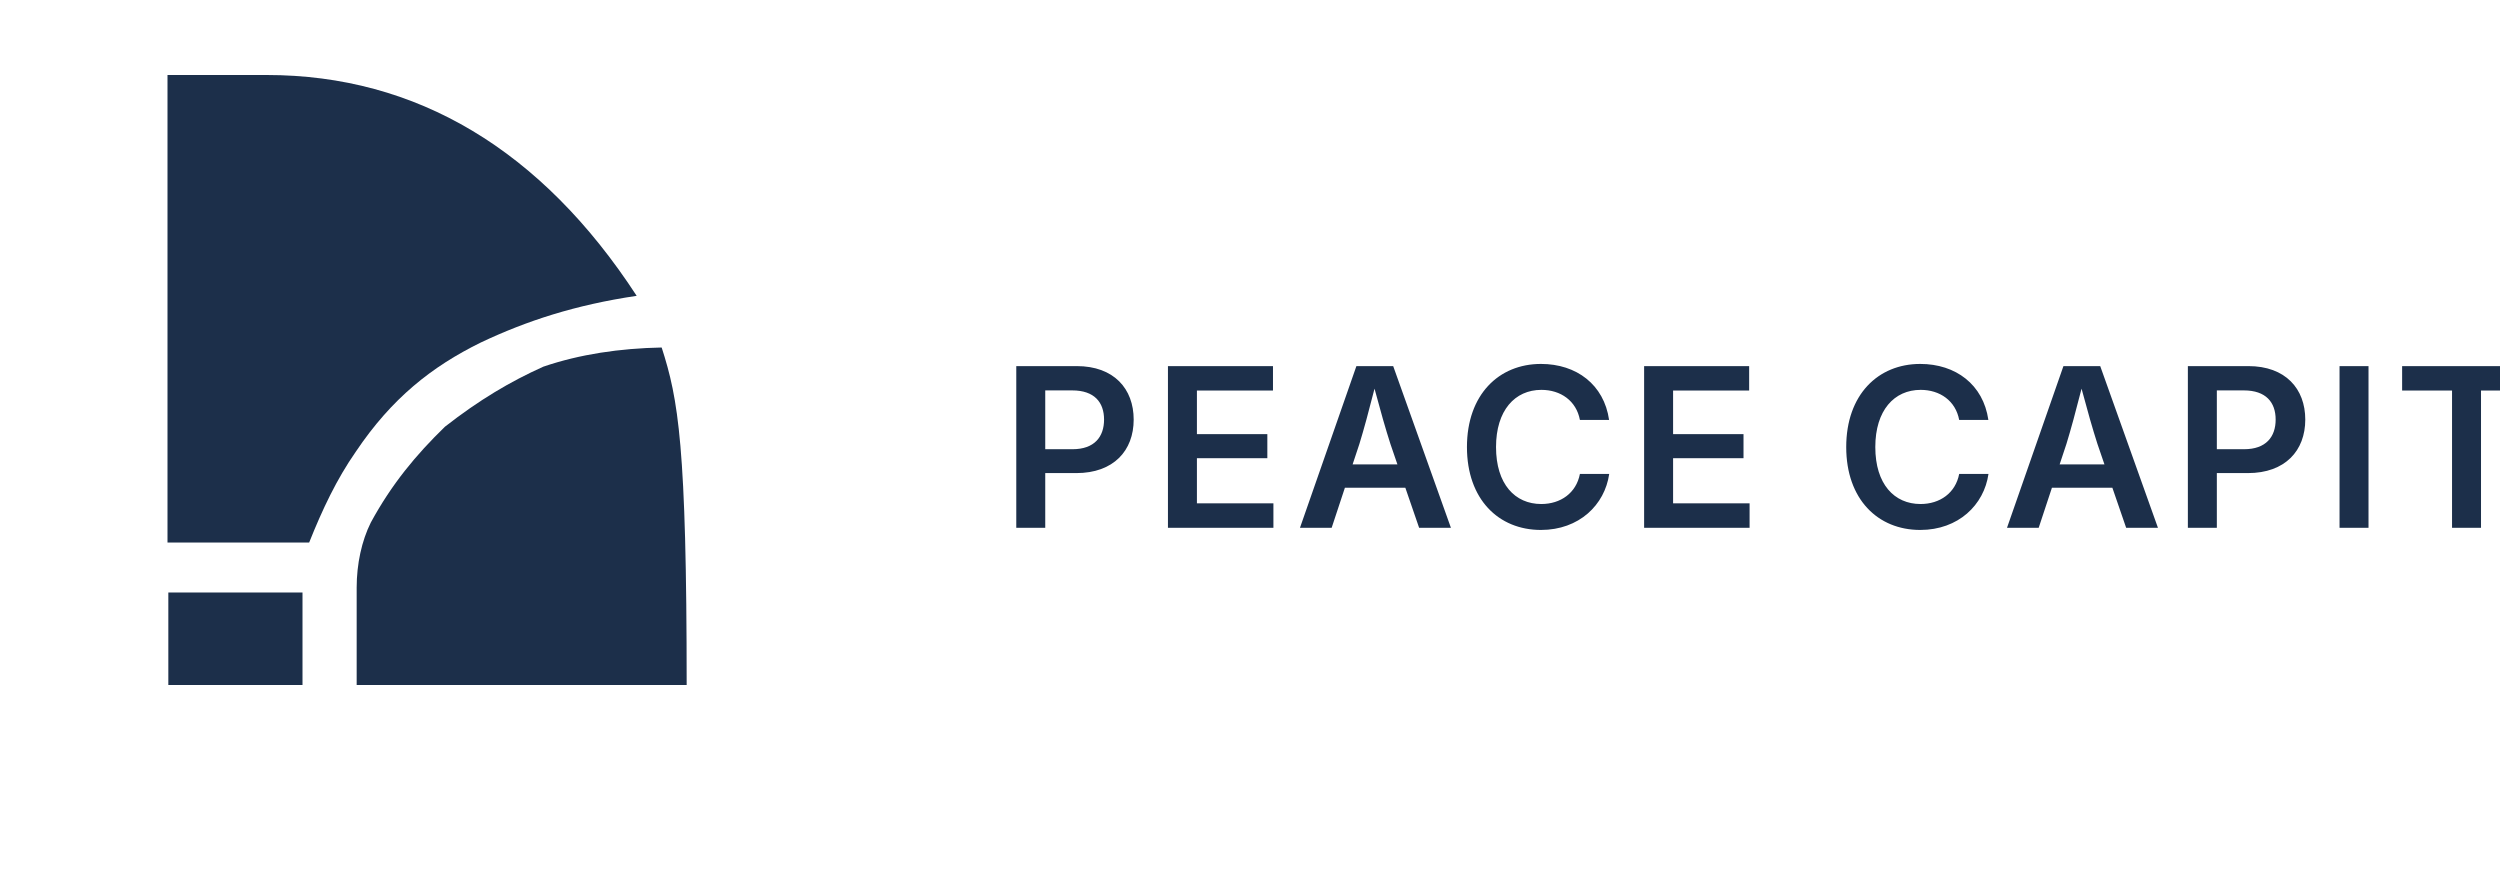
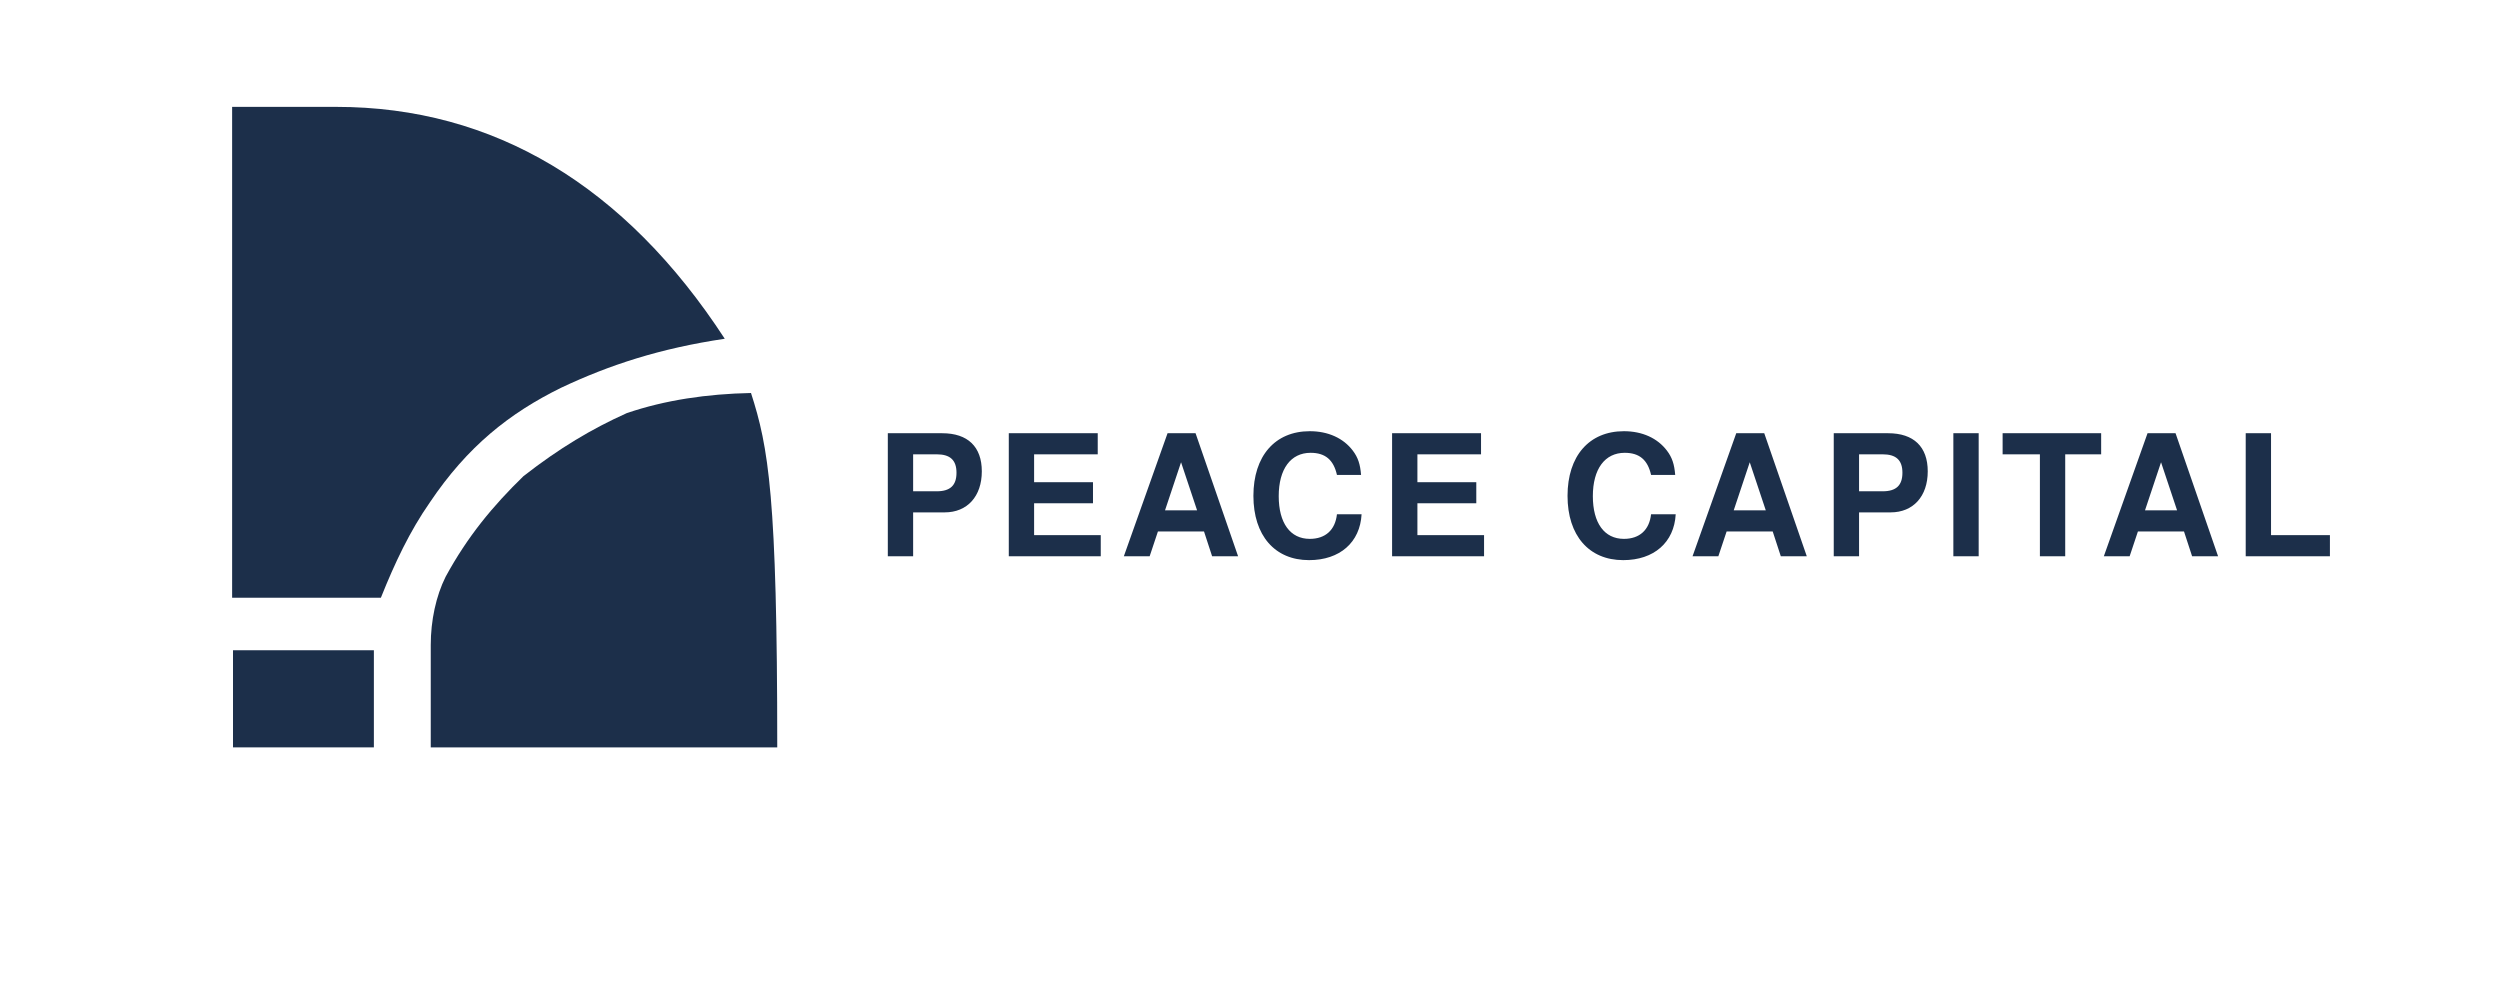
- <svg xmlns="http://www.w3.org/2000/svg" viewBox="0 0 1800 640">
-   <g transform="translate(0,0) scale(0.6)">
-     <path fill="#1C2F4A" d=" M201 90 L320 90 C500 90,650 180,764 355 C690 366,632 385,577 411 C518 440,470 478,427 542 C404 575,387 611,371 651 L201 651 Z" />
-     <path fill="#1C2F4A" d=" M824 822 L428 822 L428 705 C428 677,434 649,445 627 C470 581,499 546,534 512 C575 480,612 458,652 440 C696 425,744 418,794 417 C814 479,824 535,824 822 Z" />
-     <path fill="#1C2F4A" d=" M202 711 L363 711 L363 822 L202 822 Z" />
+ <svg xmlns="http://www.w3.org/2000/svg" viewBox="0 0 1600 640" role="img" aria-label="Peace Capital logo">
+   <g transform="translate(36,18) scale(0.56)">
+     <path fill="#1C2F4A" d="       M201 90       L320 90       C500 90,650 180,764 355       C690 366,632 385,577 411       C518 440,470 478,427 542       C404 575,387 611,371 651       L201 651       Z" />
+     <path fill="#1C2F4A" d="       M824 822       L428 822       L428 705       C428 677,434 649,445 627       C470 581,499 546,534 512       C575 480,612 458,652 440       C696 425,744 418,794 417       C814 479,824 535,824 822       Z" />
+     <path fill="#1C2F4A" d="       M202 711       L363 711       L363 822       L202 822       Z" />
  </g>
-   <text x="720" y="380" font-family="Inter,Helvetica,Arial,sans-serif" font-size="160" font-weight="600" letter-spacing="6" fill="#1C2F4A">
- 
- PEACE CAPITAL
- 
- </text>
+   <text x="560" y="356" fill="#1C2F4A" font-family="'Avenir Next', 'Helvetica Neue', Helvetica, Arial, sans-serif" font-size="108" font-weight="600" letter-spacing="7">
+     PEACE CAPITAL
+   </text>
</svg>
